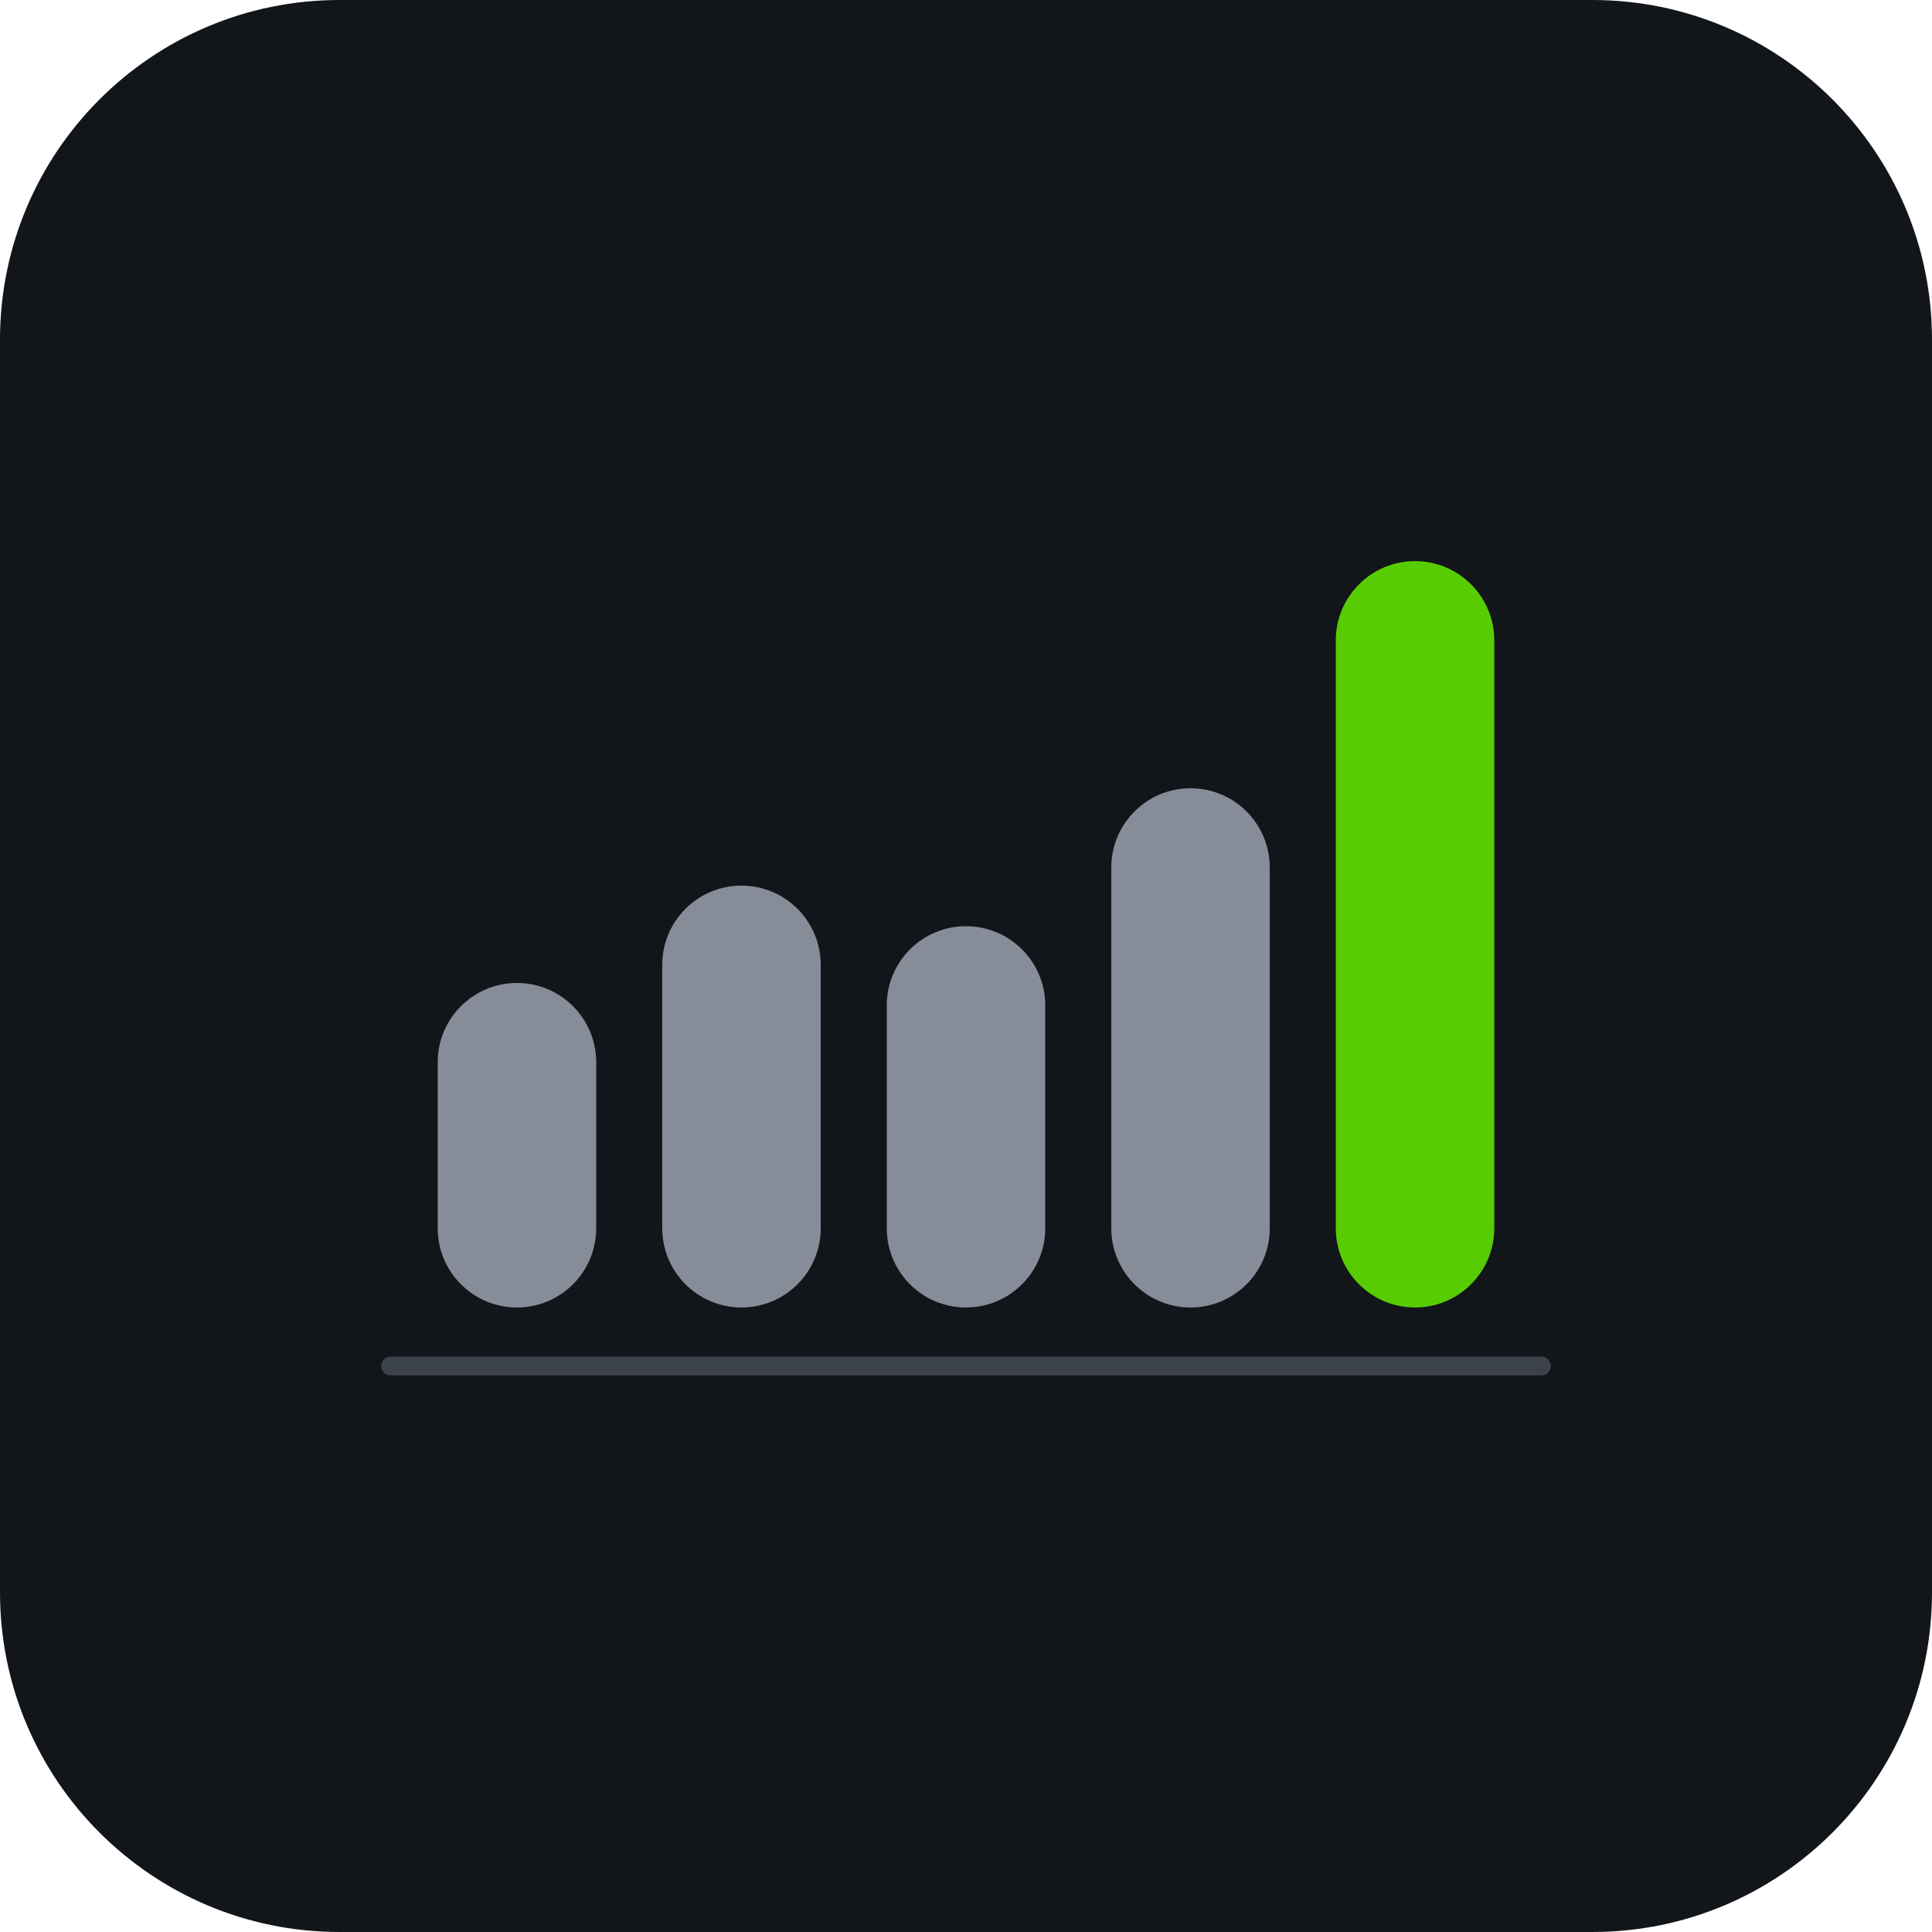
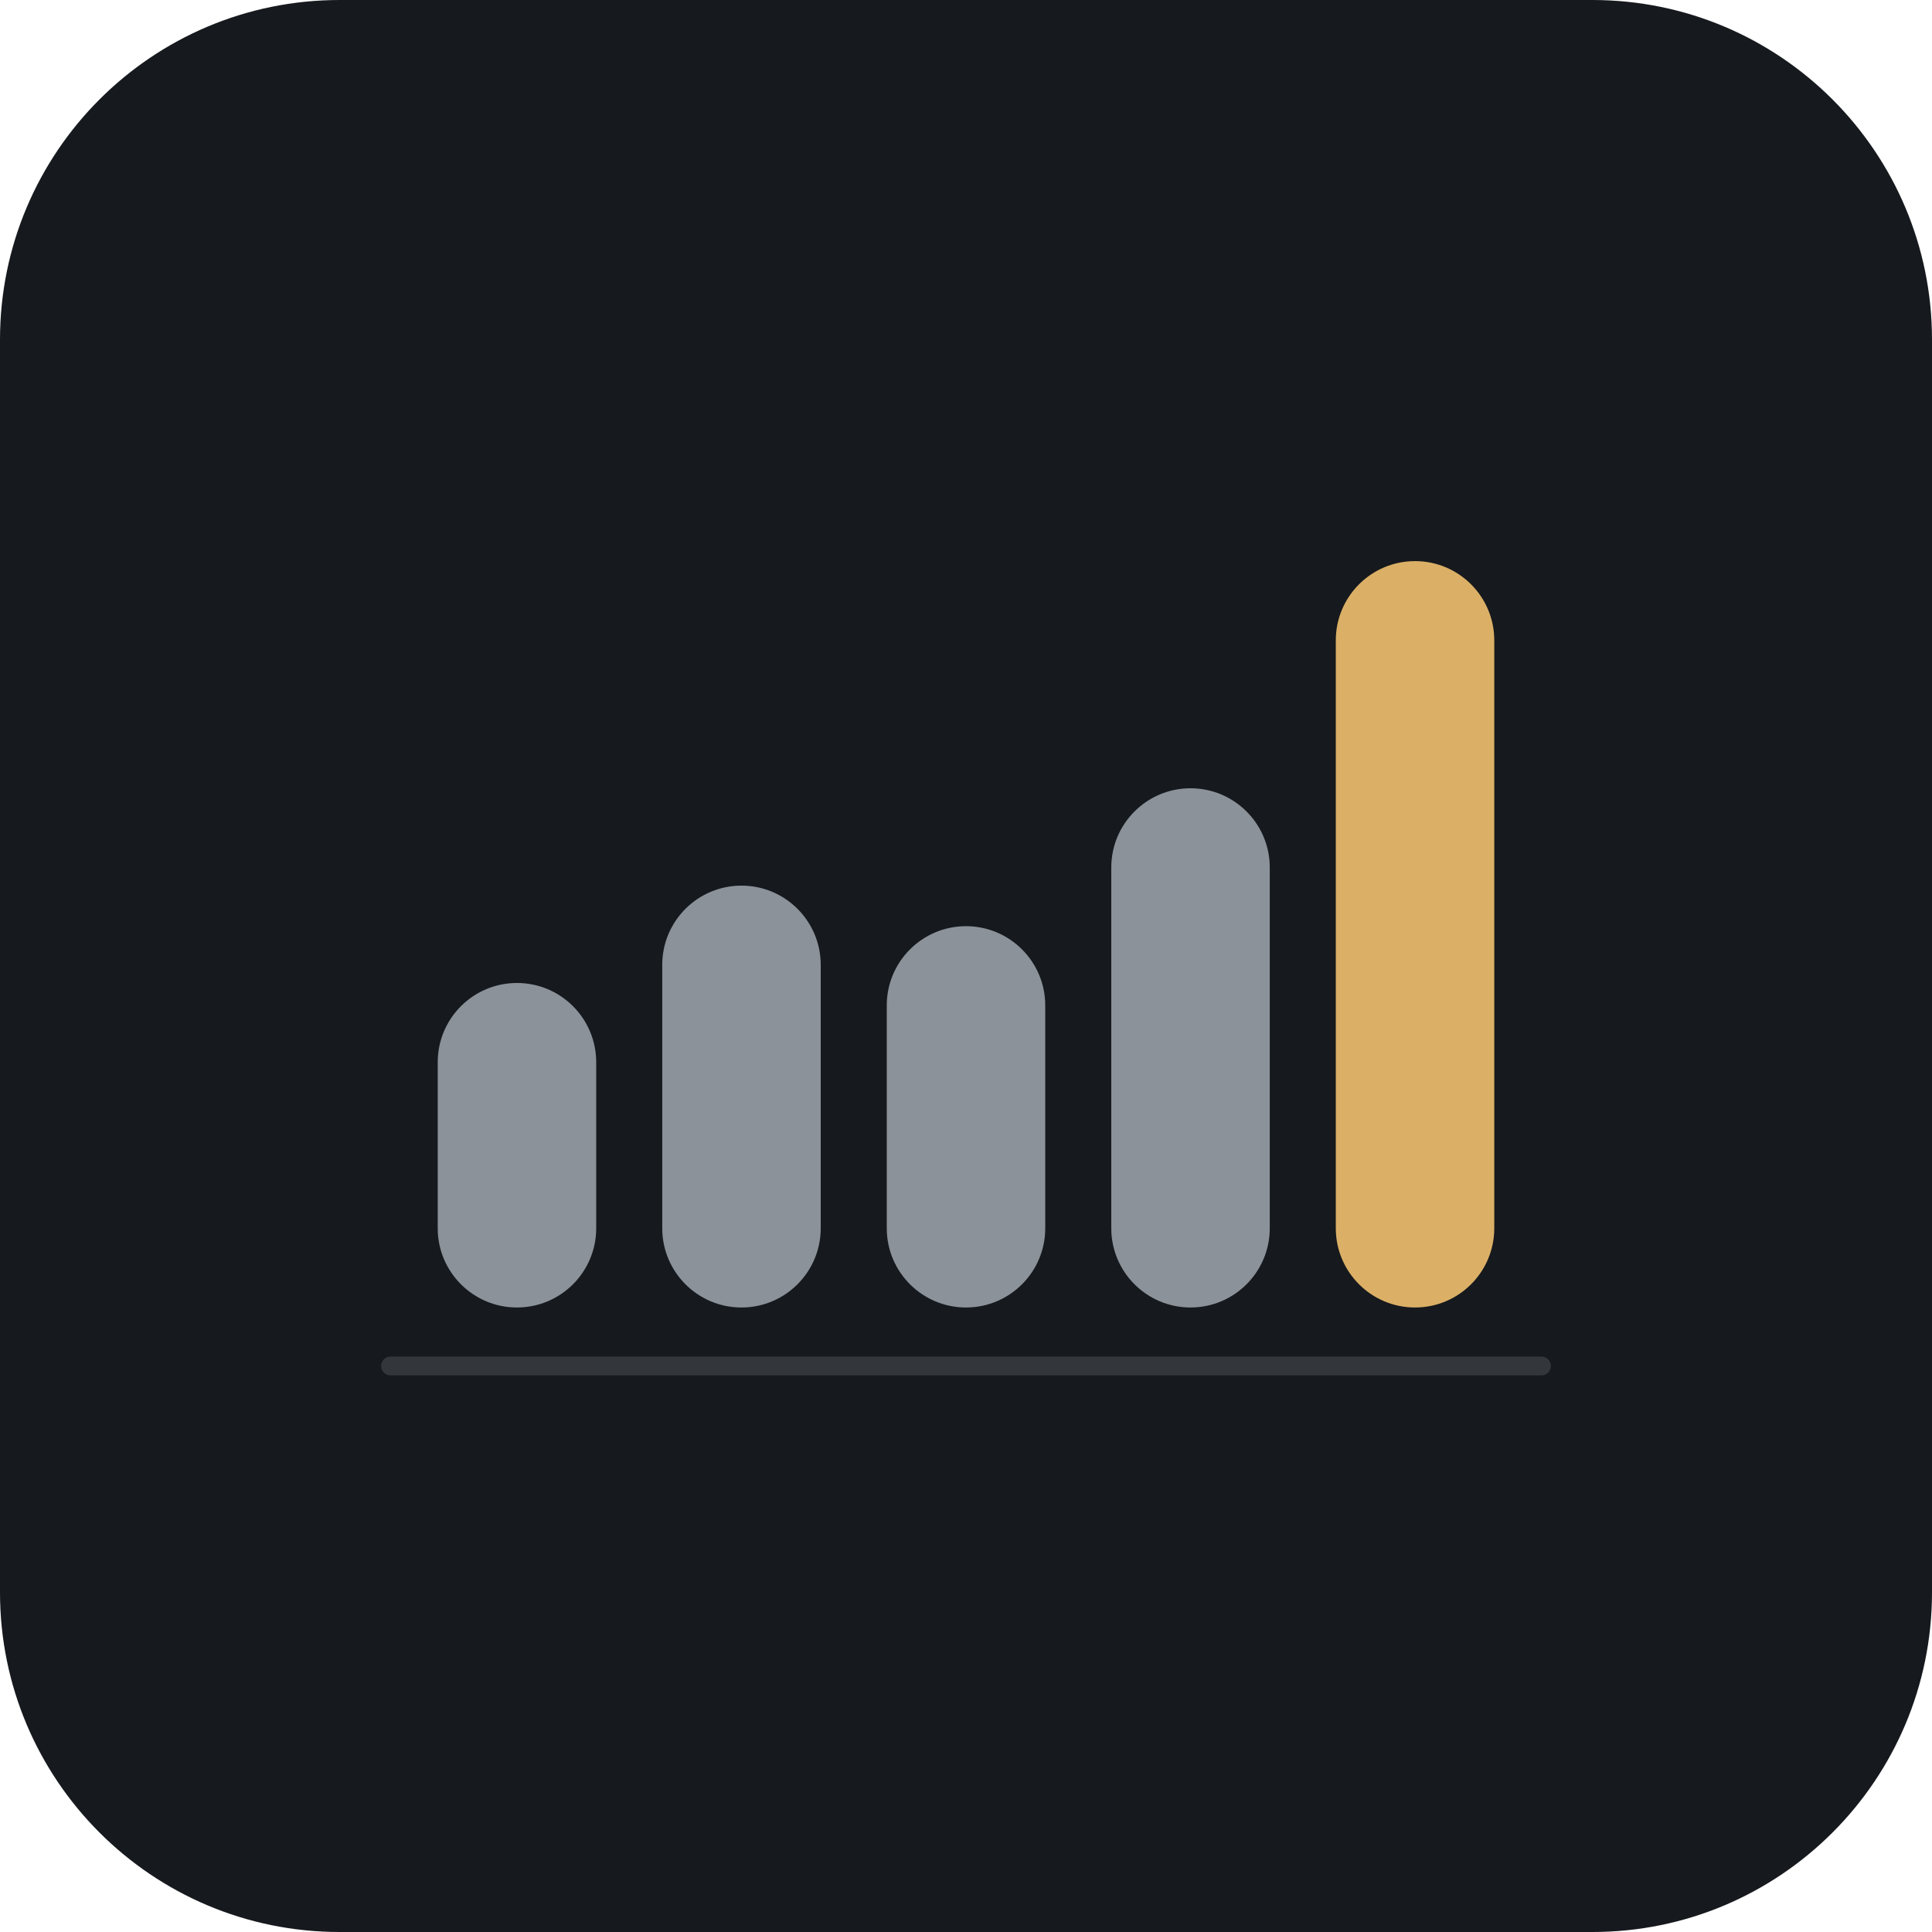
<svg xmlns="http://www.w3.org/2000/svg" viewBox="0 0 1024 1024">
-   <rect width="1024" height="1024" rx="180" fill="#12151A" />
-   <rect x="232.0" y="521.0" width="84.0" height="172.0" rx="42.0" fill="#868D98" />
-   <rect x="351.0" y="469.4" width="84.0" height="223.6" rx="42.0" fill="#868D98" />
-   <rect x="470.0" y="490.9" width="84.0" height="202.1" rx="42.0" fill="#868D98" />
-   <rect x="589.0" y="417.8" width="84.0" height="275.2" rx="42.0" fill="#868D98" />
-   <rect x="708.0" y="297.4" width="84.0" height="395.6" rx="42.0" fill="#58CC02" />
-   <rect x="202.0" y="719.0" width="620.0" height="10.0" rx="5.0" fill="#3B424C" />
+   <rect width="1024" height="1024" rx="180" fill="#16191D" />
+   <rect x="232.0" y="521.0" width="84.0" height="172.0" rx="42.0" fill="#8B929A" />
+   <rect x="351.0" y="469.4" width="84.0" height="223.6" rx="42.0" fill="#8B929A" />
+   <rect x="470.0" y="490.9" width="84.0" height="202.1" rx="42.0" fill="#8B929A" />
+   <rect x="589.0" y="417.8" width="84.0" height="275.2" rx="42.0" fill="#8B929A" />
+   <rect x="708.0" y="297.4" width="84.0" height="395.6" rx="42.0" fill="#DBB066" />
+   <rect x="202.0" y="719.0" width="620.0" height="10.0" rx="5.0" fill="#33373C" />
</svg>
